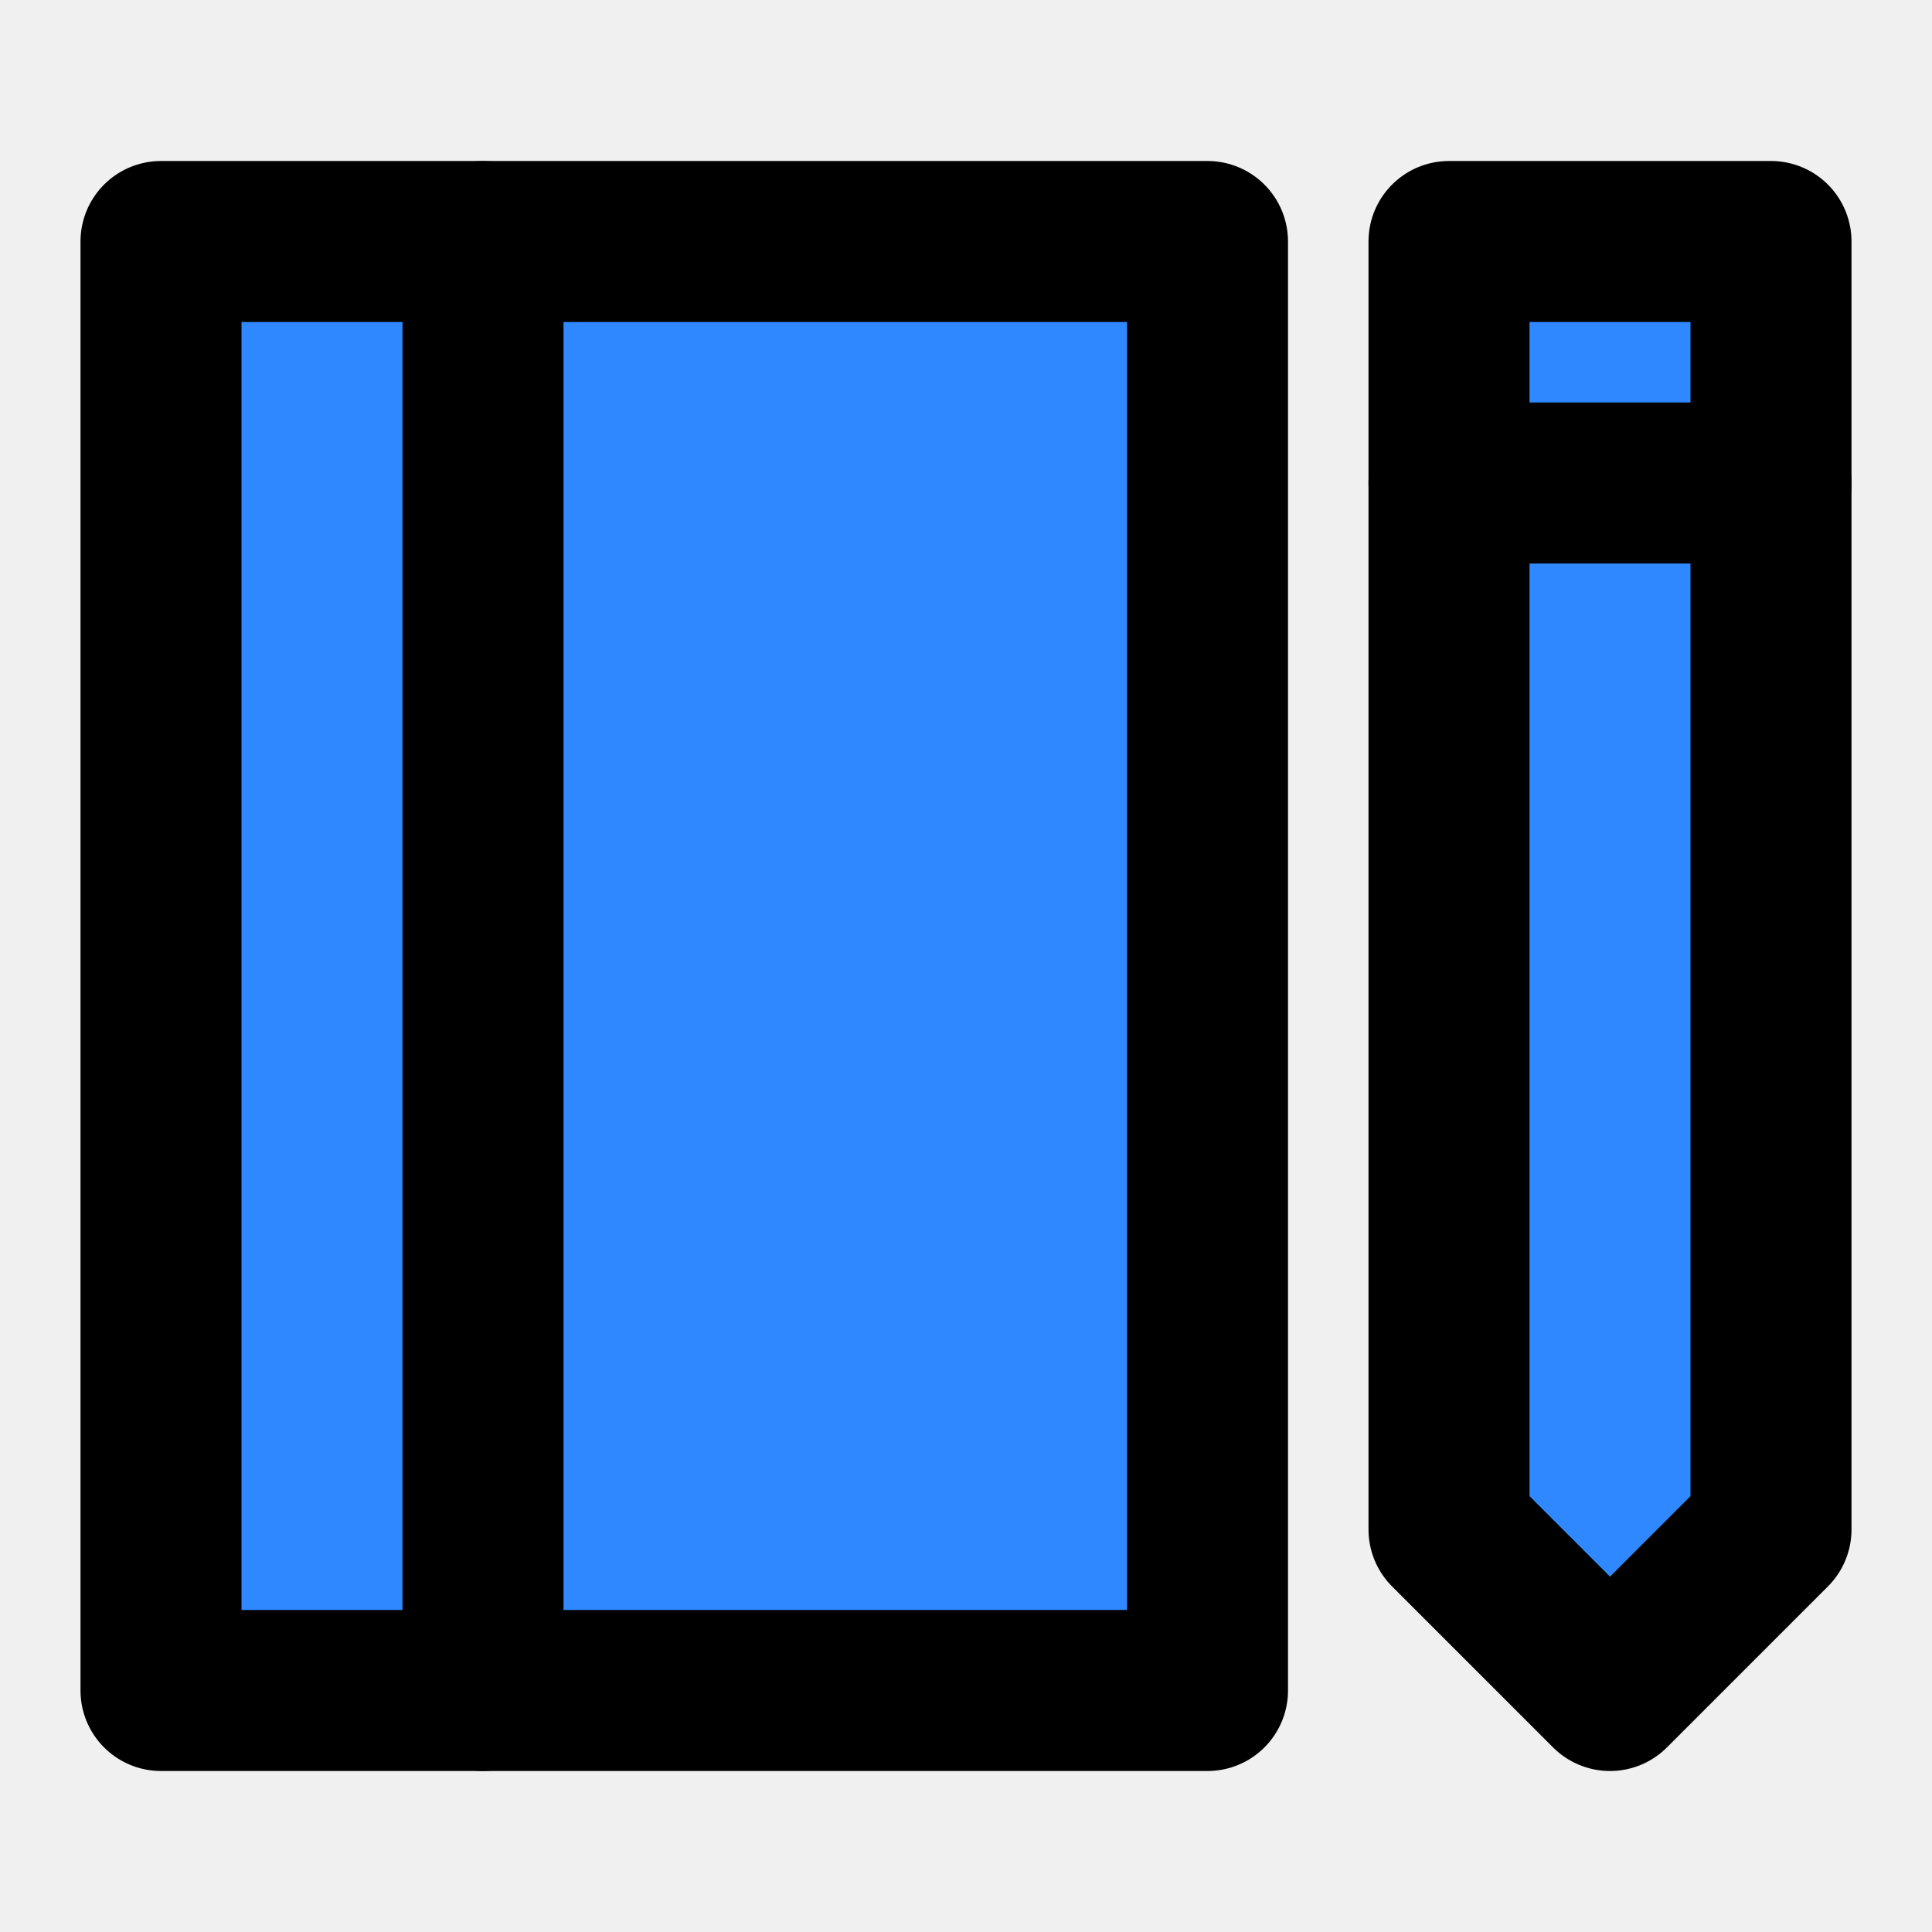
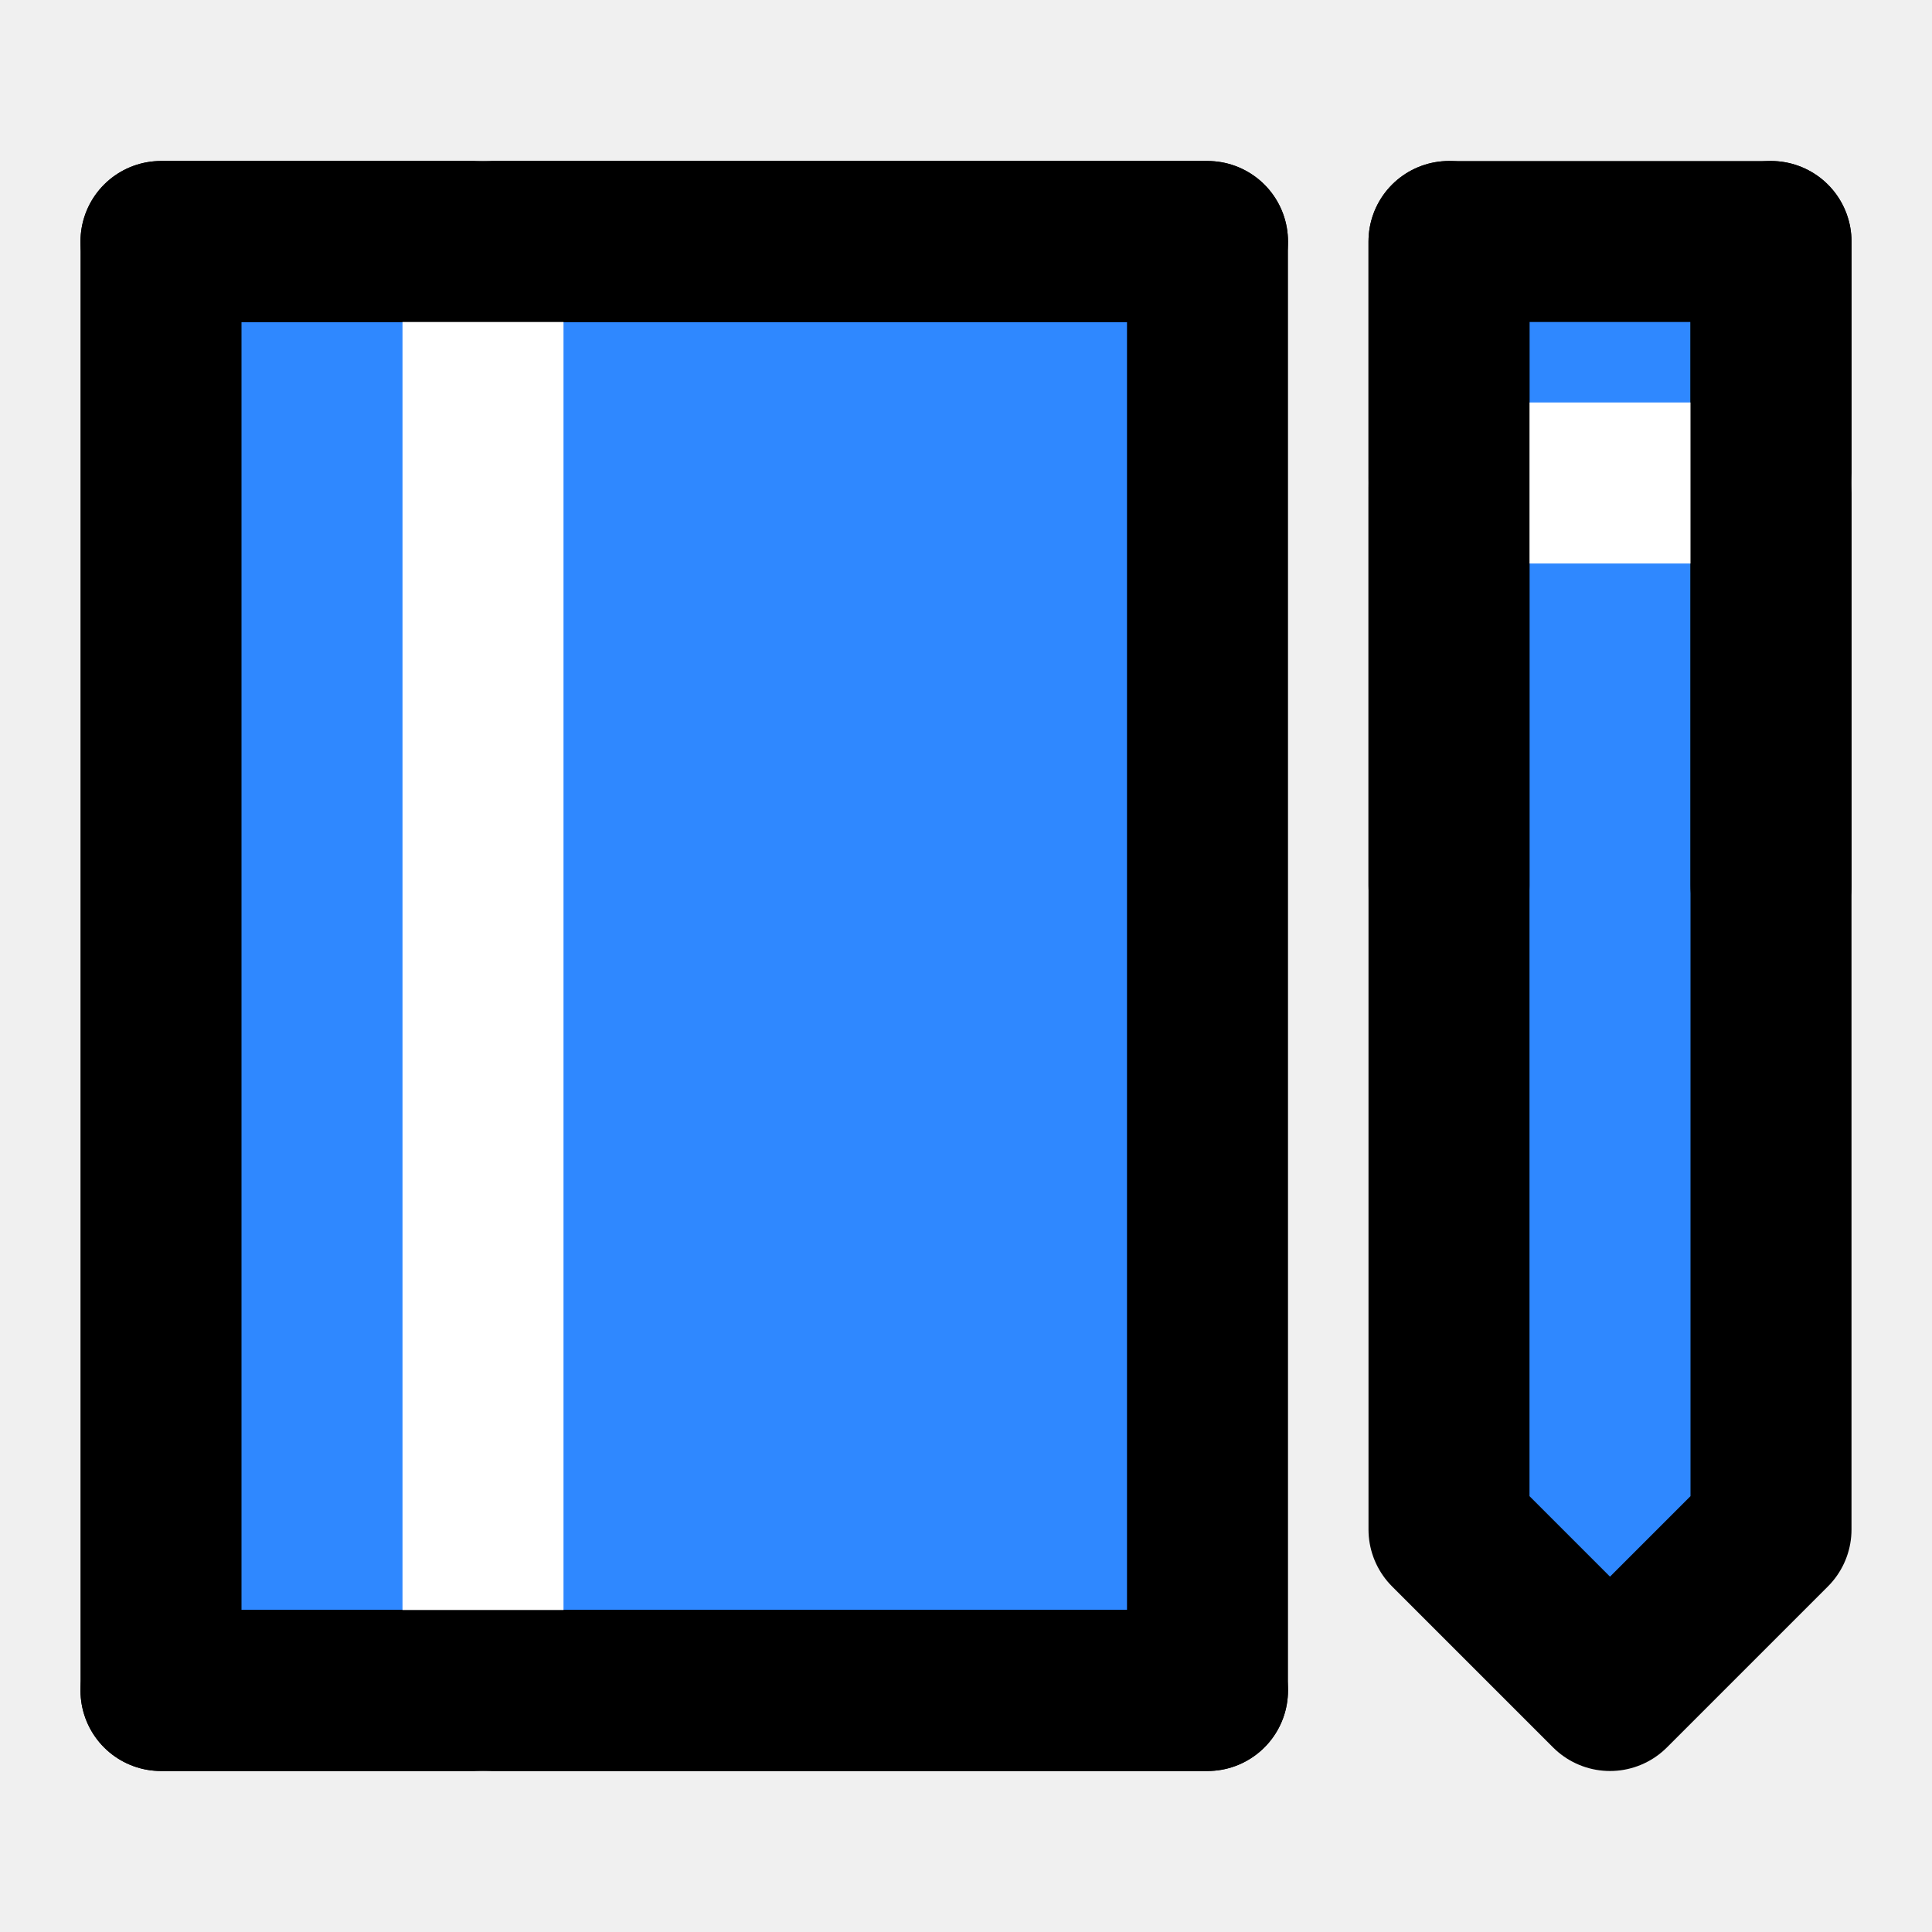
<svg xmlns="http://www.w3.org/2000/svg" width="48" height="48" viewBox="0 0 48 48" fill="none">
  <rect width="48" height="48" fill="white" fill-opacity="0.01" />
  <path d="M4 6V42H30V6H4Z" fill="#2F88FF" stroke="black" stroke-width="4" stroke-linecap="round" stroke-linejoin="round" />
-   <path d="M12 42V6" stroke="black" stroke-width="4" stroke-linecap="round" stroke-linejoin="round" />
+   <path d="M12 42V6" stroke="white" stroke-width="4" stroke-linecap="round" stroke-linejoin="round" />
  <path d="M44 6H36V38L40 42L44 38V6Z" fill="#2F88FF" stroke="black" stroke-width="4" stroke-linecap="round" stroke-linejoin="round" />
-   <path d="M36 12H44" stroke="black" stroke-width="4" stroke-linecap="round" stroke-linejoin="round" />
+   <path d="M36 12H44" stroke="white" stroke-width="4" stroke-linecap="round" stroke-linejoin="round" />
+   <path d="M30 6H4" stroke="black" stroke-width="4" stroke-linecap="round" stroke-linejoin="round" />
+   <path d="M30 42H4" stroke="black" stroke-width="4" stroke-linecap="round" stroke-linejoin="round" />
+   <path d="M36 6V22" stroke="black" stroke-width="4" stroke-linecap="round" stroke-linejoin="round" />
+   <path d="M44 6V22" stroke="black" stroke-width="4" stroke-linecap="round" stroke-linejoin="round" />
</svg>
